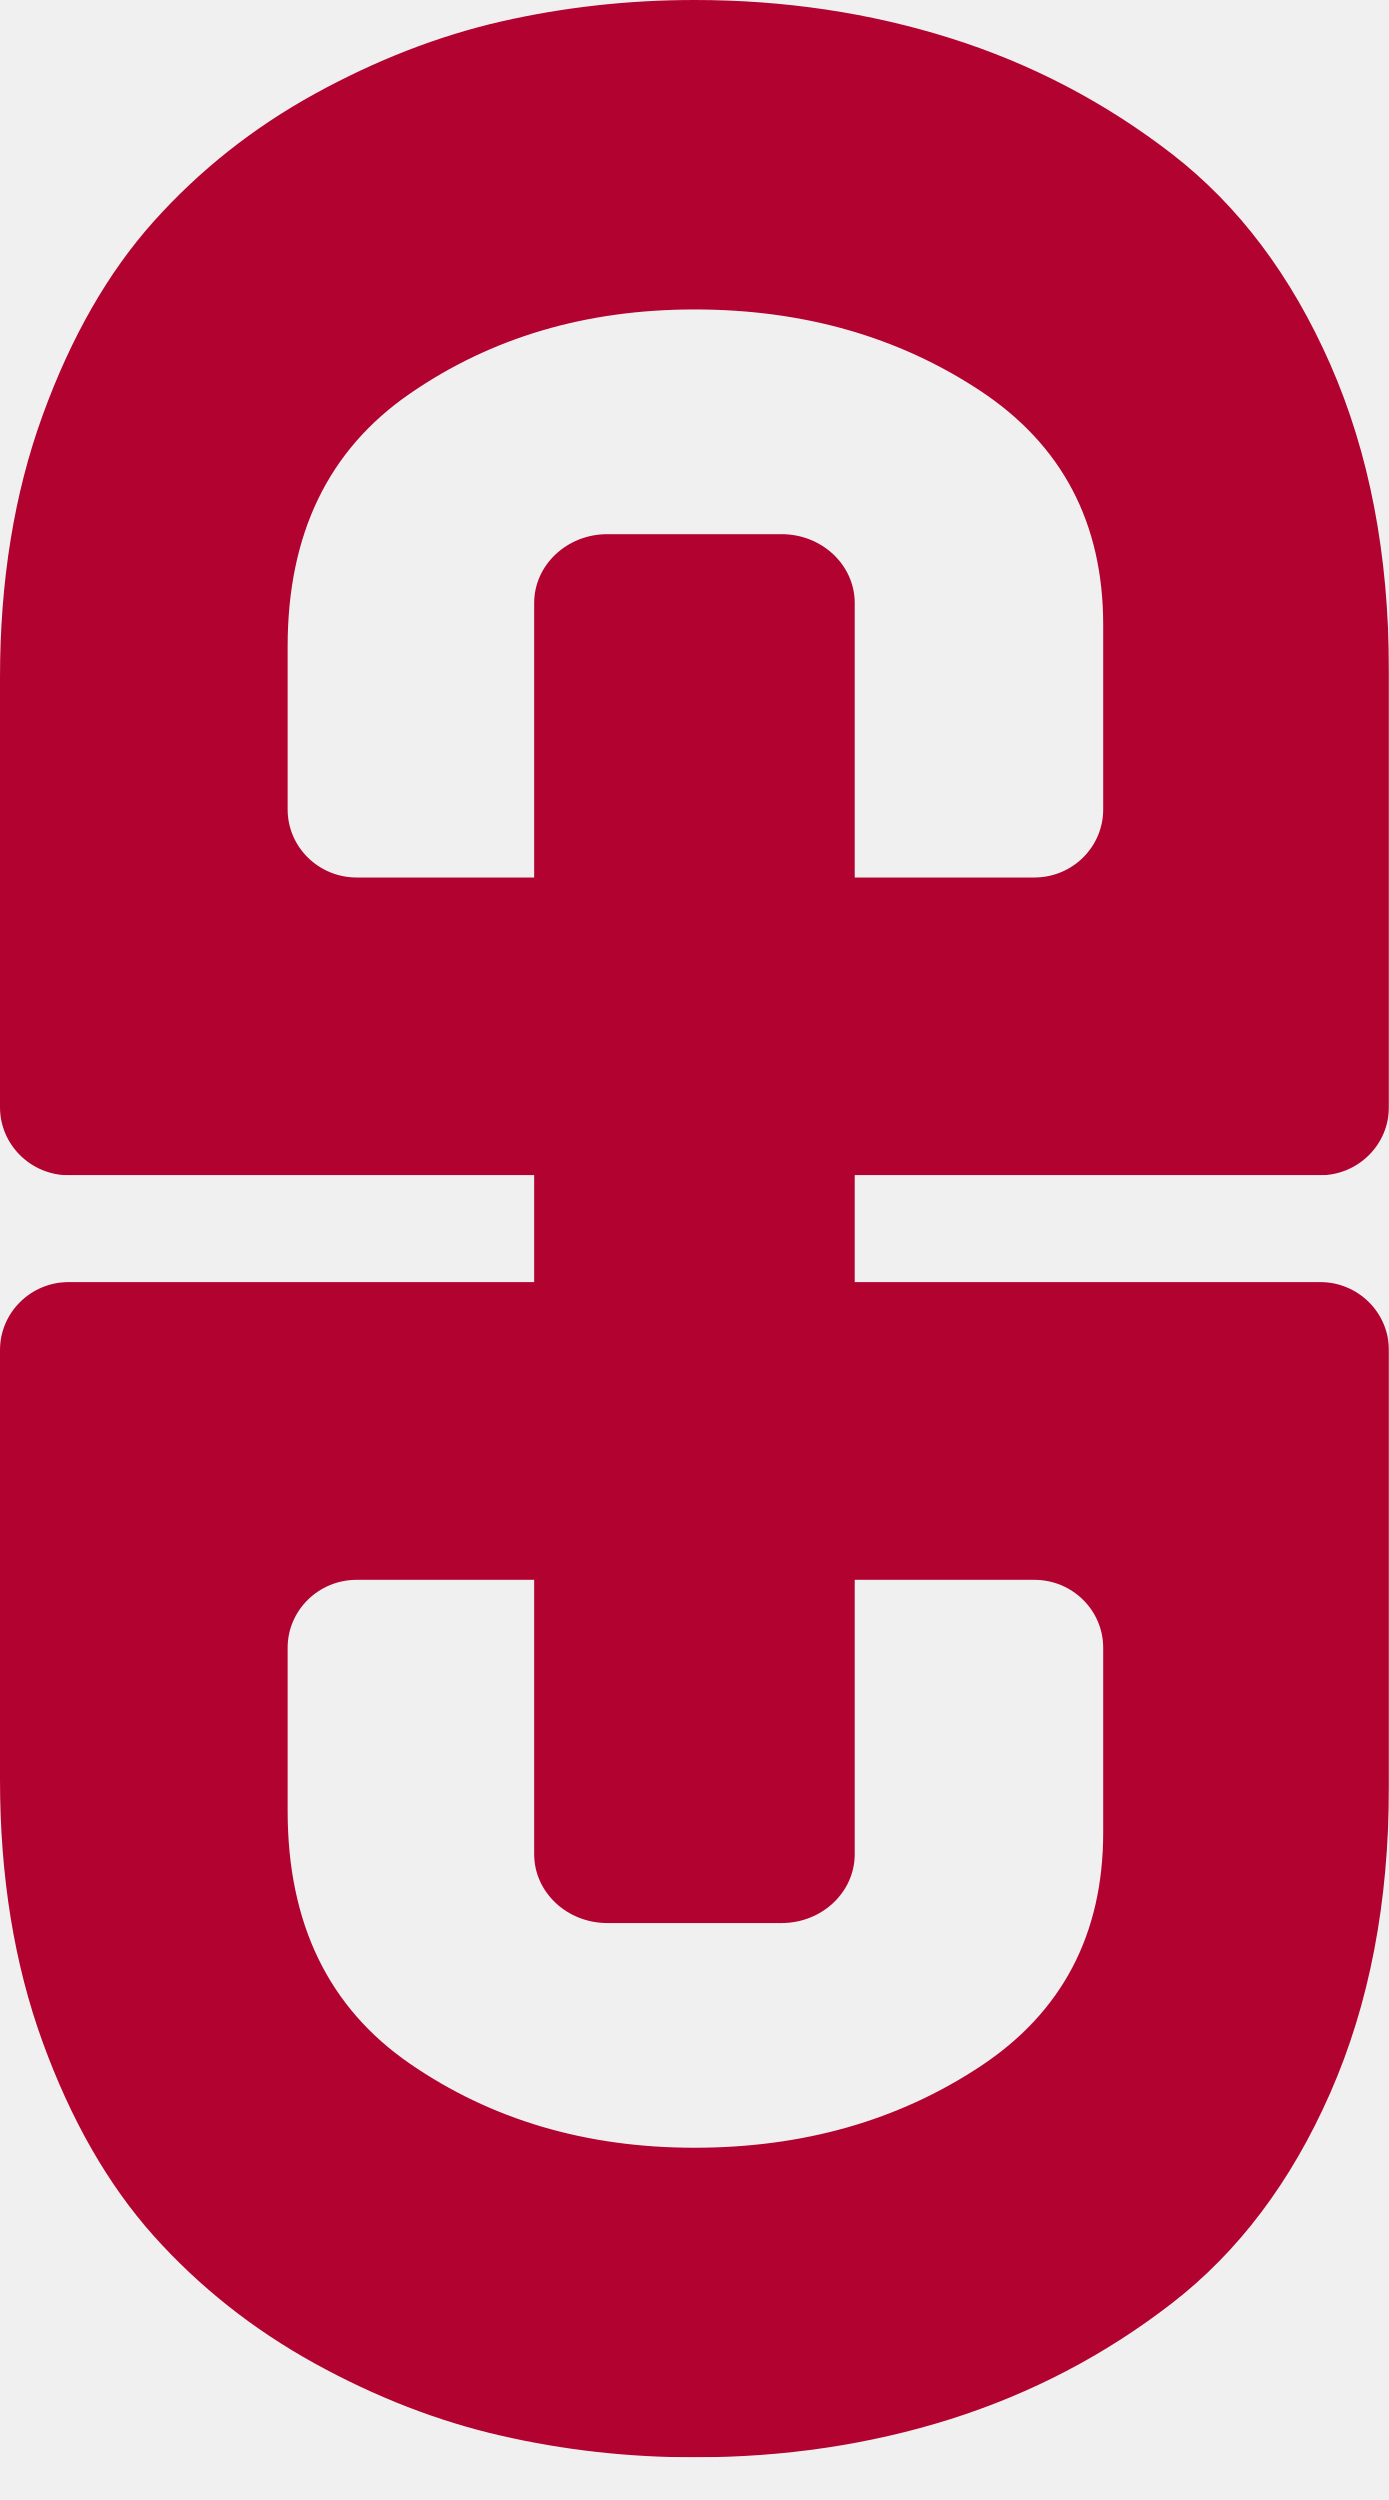
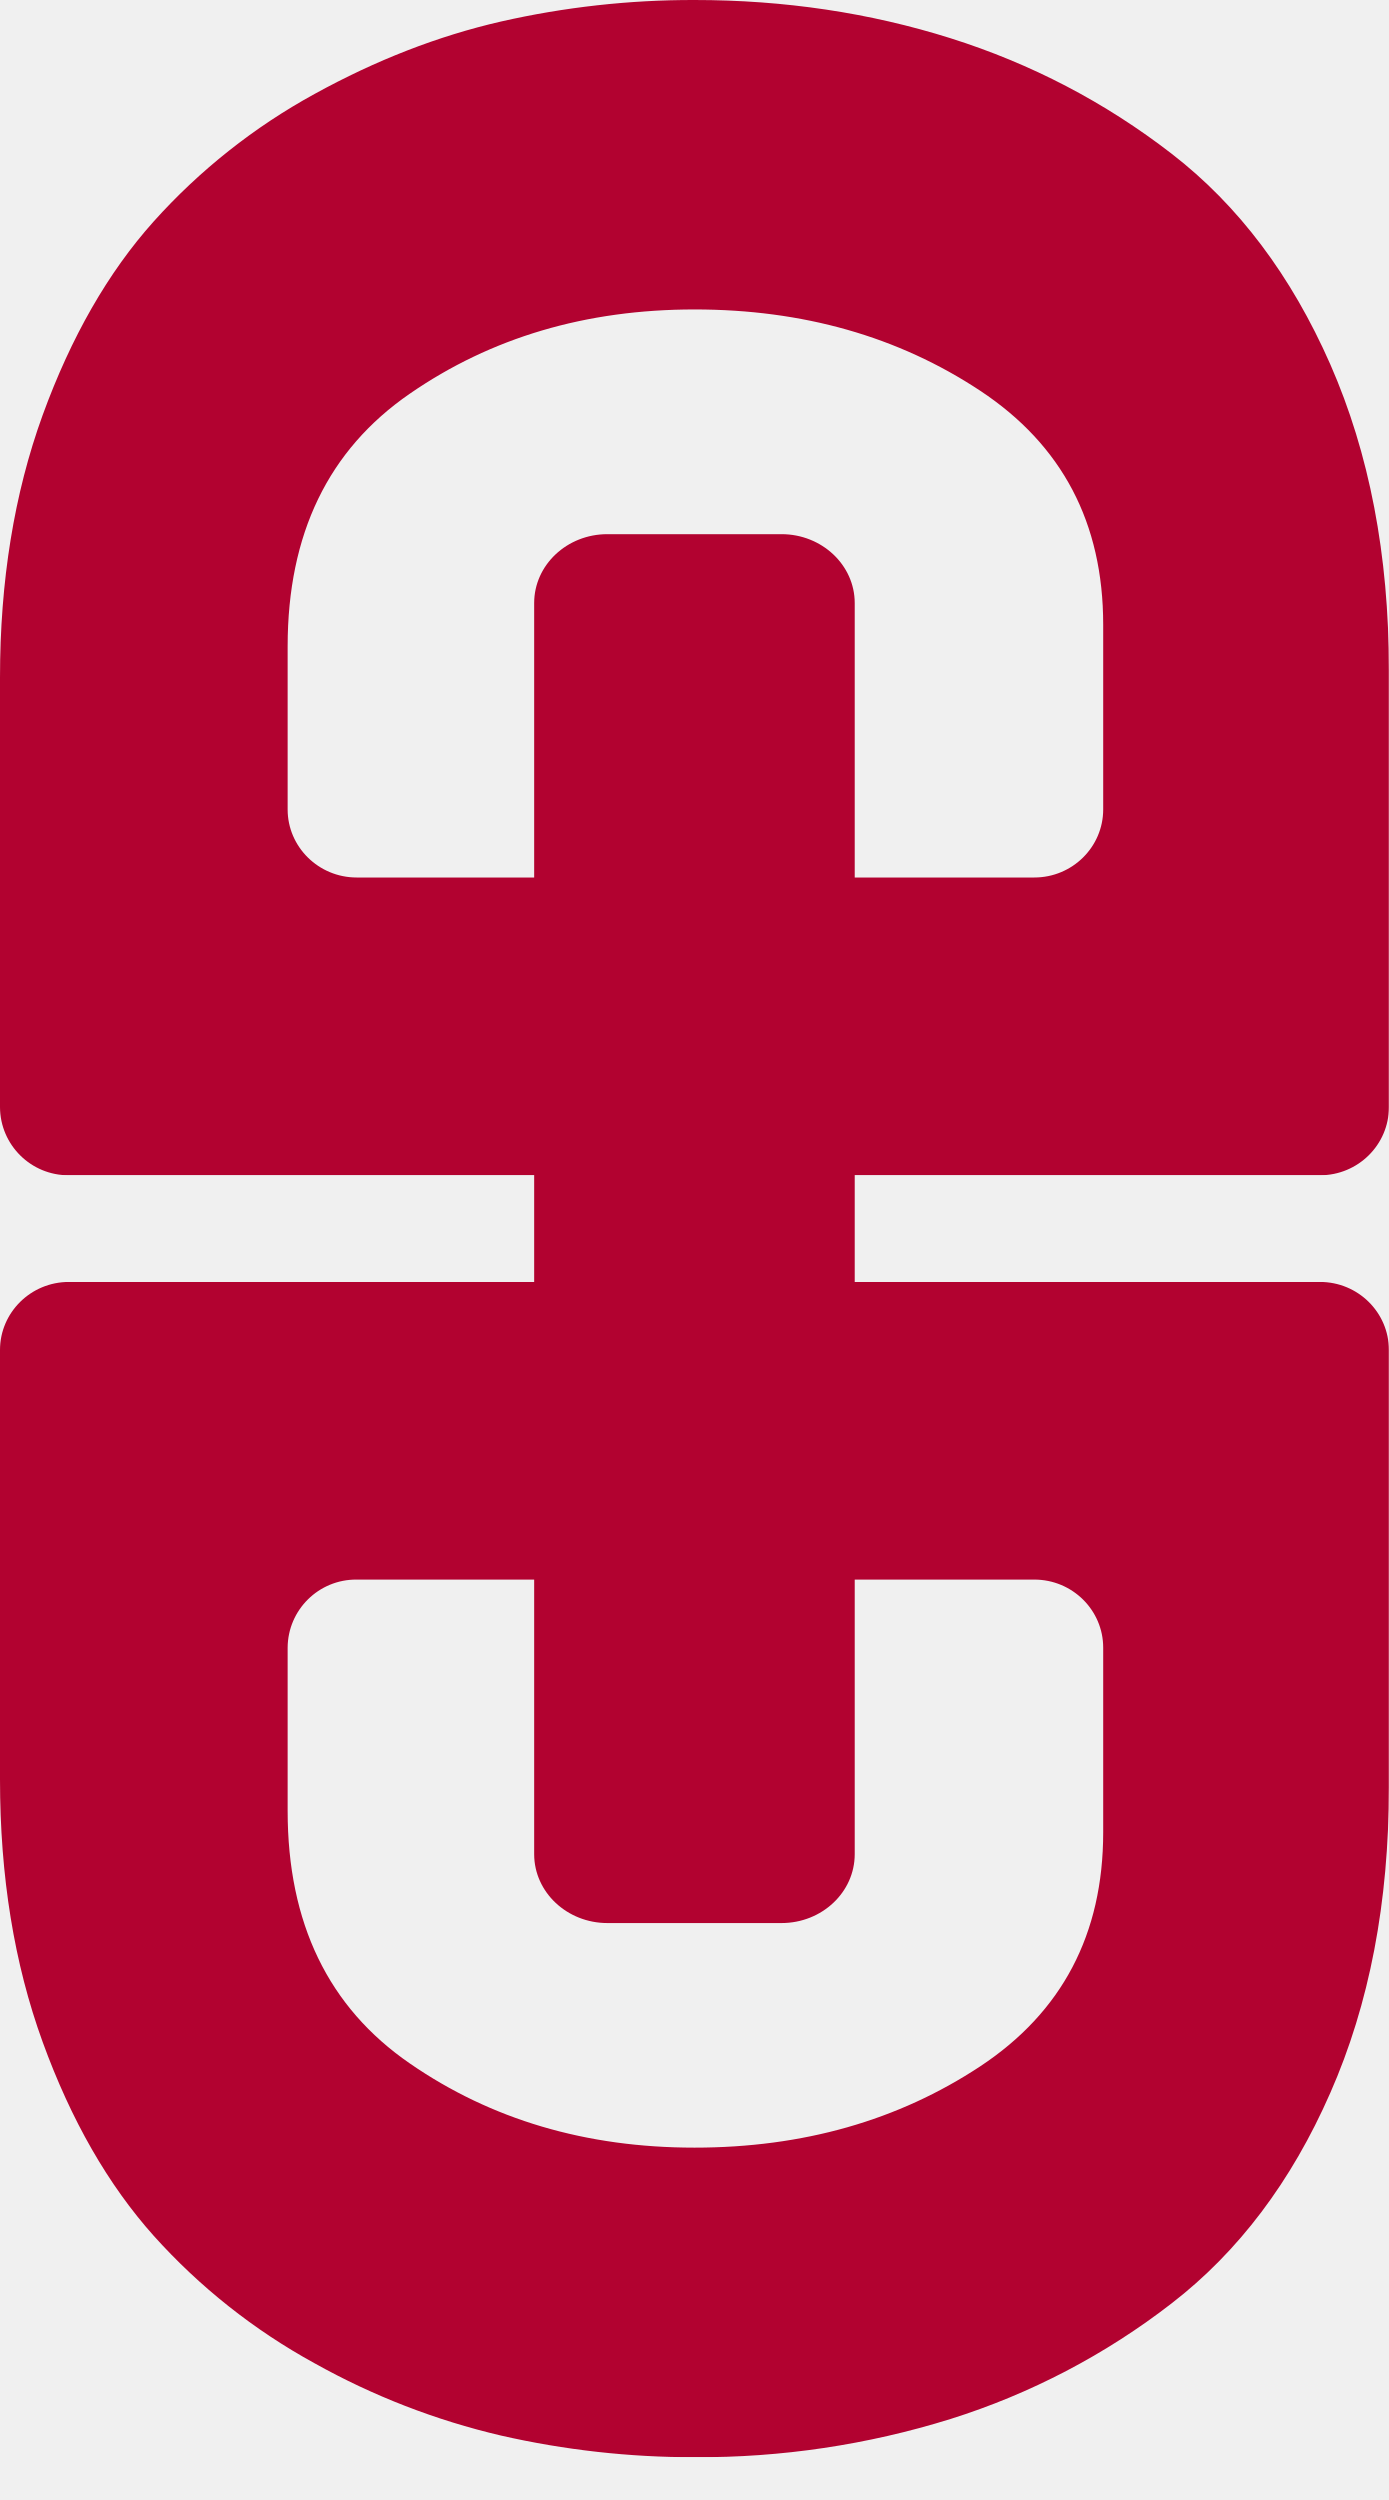
- <svg xmlns="http://www.w3.org/2000/svg" xmlns:xlink="http://www.w3.org/1999/xlink" width="10px" height="18px" viewBox="0 0 10 18" version="1.1">
+ <svg xmlns="http://www.w3.org/2000/svg" xmlns:xlink="http://www.w3.org/1999/xlink" width="10" height="18">
  <defs>
-     <polygon id="path-1" points="0 0 10 0 10 8.462 0 8.462" />
-     <polygon id="path-3" points="0 0 10 0 10 8.462 0 8.462" />
+     <path id="a" d="M0 0h10v8.462H0z" />
+     <path id="c" d="M0 0h10v8.462H0z" />
  </defs>
-   <g id="UI-(tabs)-Release-v2-/-Design-v5" stroke="none" stroke-width="1" fill="none" fill-rule="evenodd">
-     <g id="Signer_6" transform="translate(-1180, -278)">
-       <g id="Group-9" transform="translate(1180, 278)">
-         <path d="M3.846,13.35 L3.846,4.342 C3.846,4.068 4.082,3.846 4.373,3.846 L5.627,3.846 C5.918,3.846 6.154,4.068 6.154,4.342 L6.154,13.35 C6.154,13.624 5.918,13.846 5.627,13.846 L4.373,13.846 C4.082,13.846 3.846,13.624 3.846,13.35" id="Fill-1" fill="#B20230" />
-         <g id="Group-5">
-           <mask id="mask-2" fill="white">
-             <use xlink:href="#path-1" />
-           </mask>
-           <g id="Clip-4" />
-           <path d="M2.071,5.828 C2.071,6.099 2.294,6.318 2.568,6.318 L7.447,6.318 C7.721,6.318 7.943,6.099 7.943,5.828 L7.943,4.499 C7.943,3.765 7.648,3.204 7.057,2.813 C6.466,2.423 5.781,2.228 5,2.228 C4.219,2.228 3.536,2.43 2.95,2.835 C2.364,3.239 2.071,3.845 2.071,4.654 L2.071,5.828 Z M0.496,8.462 C0.222,8.462 0,8.242 0,7.972 L0,4.879 C0,4.184 0.102,3.554 0.307,2.99 C0.512,2.426 0.779,1.96 1.107,1.594 C1.436,1.227 1.821,0.921 2.264,0.677 C2.707,0.433 3.155,0.259 3.607,0.155 C4.059,0.052 4.523,0 5,0 C5.647,0 6.262,0.092 6.843,0.275 C7.424,0.458 7.955,0.736 8.436,1.107 C8.916,1.478 9.297,1.984 9.578,2.623 C9.859,3.262 10,3.996 10,4.823 L10,7.972 C10,8.242 9.778,8.462 9.504,8.462 L0.496,8.462 Z" id="Fill-3" fill="#B20230" mask="url(#mask-2)" />
-         </g>
-         <g id="Group-8" transform="translate(0, 9.230769)">
-           <mask id="mask-4" fill="white">
-             <use xlink:href="#path-3" />
-           </mask>
-           <g id="Clip-7" />
-           <path d="M2.071,3.808 C2.071,4.616 2.364,5.223 2.95,5.627 C3.536,6.031 4.219,6.233 5,6.233 C5.781,6.233 6.466,6.038 7.057,5.648 C7.648,5.258 7.943,4.696 7.943,3.963 L7.943,2.633 C7.943,2.363 7.721,2.144 7.447,2.144 L2.568,2.144 C2.294,2.144 2.071,2.363 2.071,2.633 L2.071,3.808 Z M9.504,0 C9.778,0 10,0.219 10,0.49 L10,3.639 C10,4.466 9.859,5.199 9.578,5.838 C9.297,6.478 8.916,6.983 8.436,7.354 C7.955,7.726 7.424,8.003 6.843,8.187 C6.262,8.37 5.647,8.462 5,8.462 C4.523,8.462 4.059,8.41 3.607,8.306 C3.155,8.203 2.707,8.029 2.264,7.785 C1.821,7.54 1.436,7.235 1.107,6.868 C0.779,6.501 0.512,6.036 0.307,5.472 C0.102,4.908 0,4.278 0,3.582 L0,0.49 C0,0.219 0.222,0 0.496,0 L9.504,0 Z" id="Fill-6" fill="#B20230" mask="url(#mask-4)" />
-         </g>
-       </g>
+   <g fill="none" fill-rule="evenodd">
+     <path d="M3.846 13.35V4.342c0-.274.236-.496.527-.496h1.254c.29 0 .527.222.527.496v9.008c0 .274-.236.496-.527.496H4.373c-.29 0-.527-.222-.527-.496" fill="#B20230" />
+     <g>
+       <mask id="b" fill="#fff">
+         <use xlink:href="#a" />
+       </mask>
+       <path d="M2.071 5.828c0 .27.223.49.497.49h4.879c.274 0 .496-.22.496-.49v-1.33c0-.733-.295-1.294-.886-1.685-.59-.39-1.276-.585-2.057-.585-.781 0-1.464.202-2.05.607-.586.404-.879 1.01-.879 1.819v1.174ZM.496 8.462A.493.493 0 0 1 0 7.972V4.879c0-.695.102-1.325.307-1.89.205-.563.472-1.029.8-1.395A4.39 4.39 0 0 1 2.264.677c.443-.244.89-.418 1.343-.522A6.23 6.23 0 0 1 5 0c.647 0 1.262.092 1.843.275.58.183 1.112.46 1.593.832.48.371.861.877 1.142 1.516.281.64.422 1.373.422 2.2v3.149c0 .27-.222.49-.496.49H.496Z" fill="#B20230" mask="url(#b)" />
+     </g>
+     <g transform="translate(0 9.23)">
+       <mask id="d" fill="#fff">
+         <use xlink:href="#c" />
+       </mask>
+       <path d="M2.071 3.808c0 .808.293 1.415.88 1.819.585.404 1.268.606 2.049.606.78 0 1.466-.195 2.057-.585.59-.39.886-.952.886-1.685v-1.33c0-.27-.222-.49-.496-.49h-4.88a.493.493 0 0 0-.496.49v1.175ZM9.504 0c.274 0 .496.22.496.49v3.149c0 .827-.14 1.56-.422 2.2-.28.639-.662 1.144-1.142 1.515a5.095 5.095 0 0 1-1.593.833A6.087 6.087 0 0 1 5 8.462a6.23 6.23 0 0 1-1.393-.156 5.157 5.157 0 0 1-1.343-.521 4.394 4.394 0 0 1-1.157-.917c-.328-.367-.595-.832-.8-1.396C.102 4.908 0 4.278 0 3.582V.49C0 .22.222 0 .496 0h9.008Z" fill="#B20230" mask="url(#d)" />
    </g>
  </g>
</svg>
